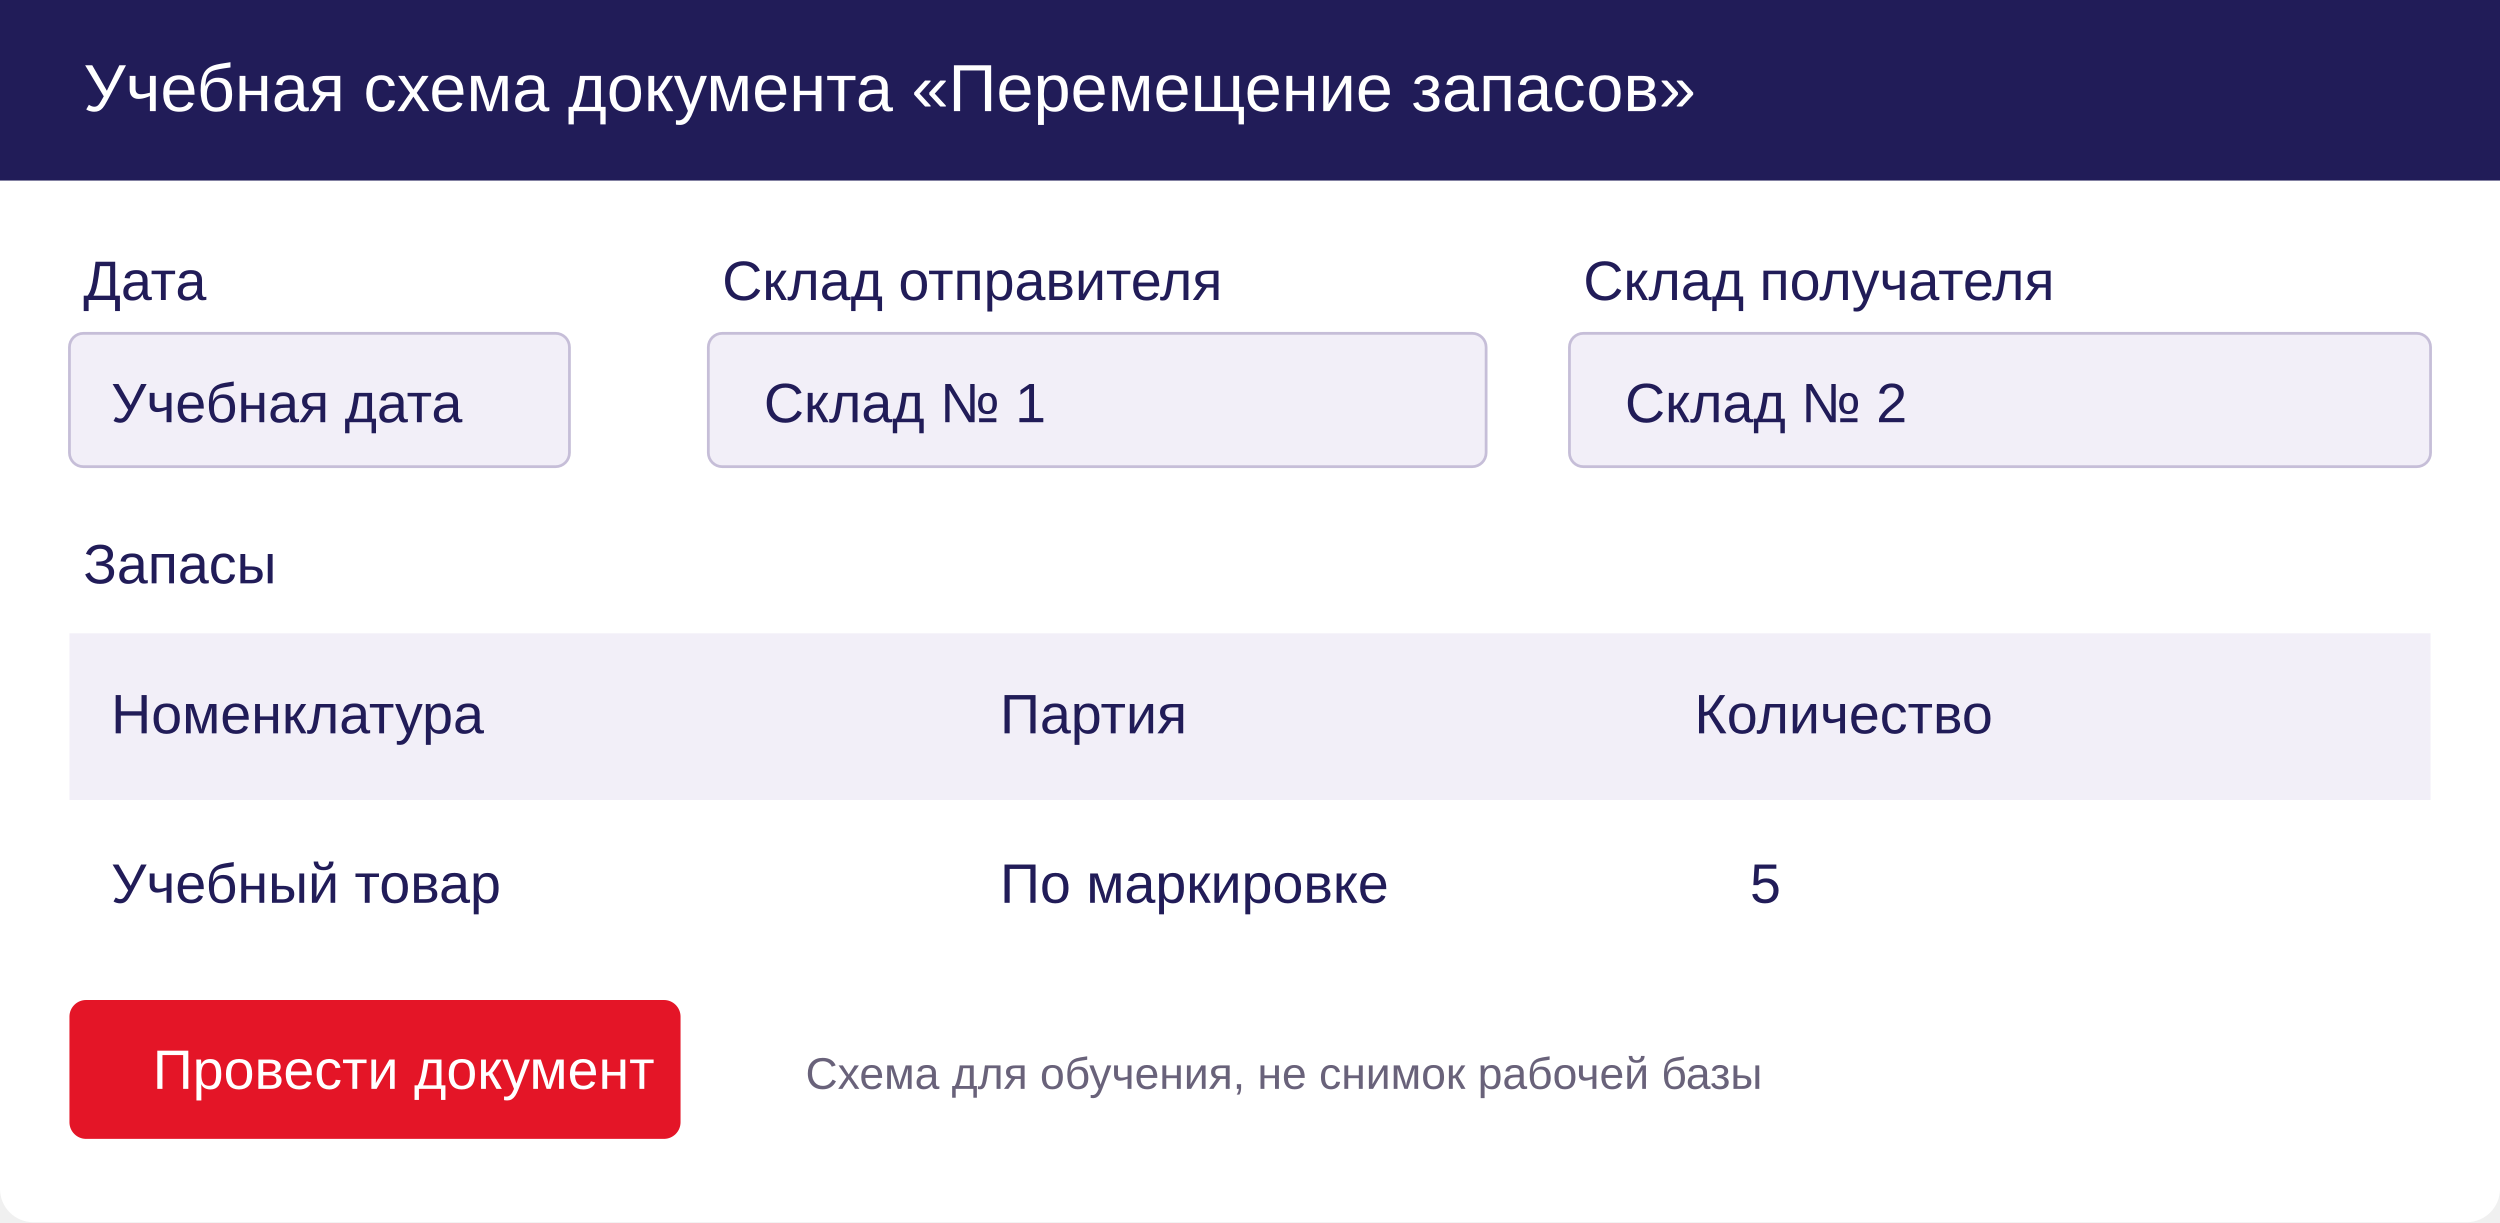
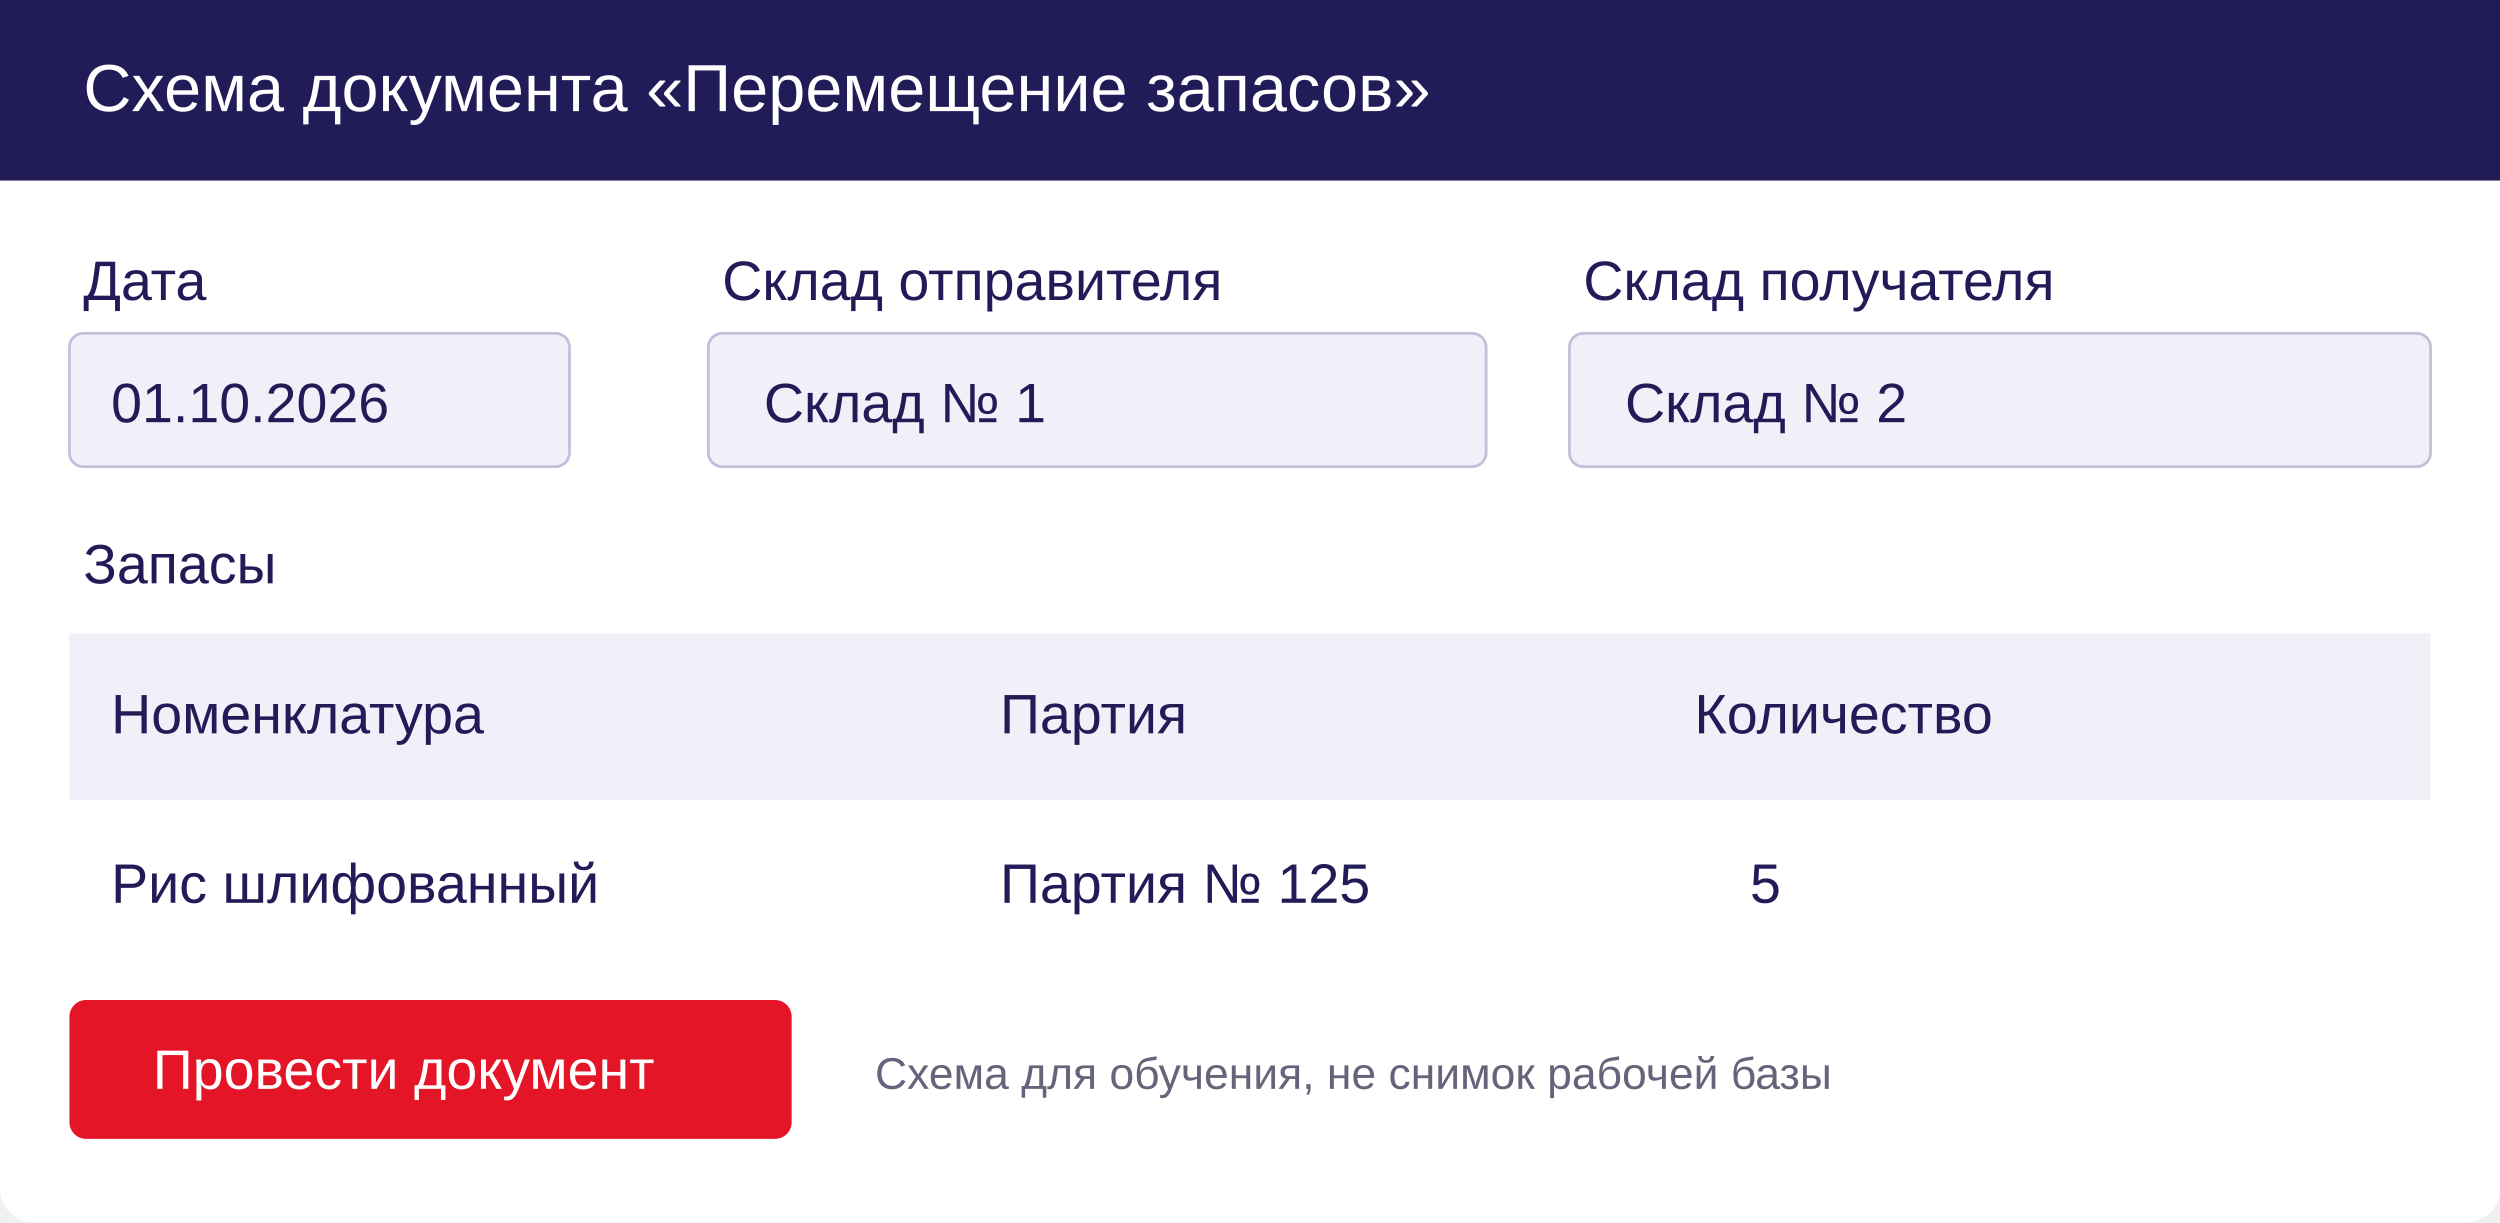
<svg xmlns="http://www.w3.org/2000/svg" width="900" height="440" viewBox="0 0 900 440">
  <rect width="900" height="440" rx="12" fill="#fff" />
  <rect width="900" height="65" fill="#211C58" />
-   <text x="30" y="40" font-family="Arial,sans-serif" font-size="24" fill="white">Учебная схема документа «Перемещение запасов»</text>
+   <text x="30" y="40" font-family="Arial,sans-serif" font-size="24" fill="white">Схема документа «Перемещение запасов»</text>
  <g font-family="Arial,sans-serif" font-size="20" fill="#211C58">
    <text x="30" y="108">Дата</text>
    <text x="260" y="108">Склад отправителя</text>
    <text x="570" y="108">Склад получателя</text>
    <g fill="#f2eff8" stroke="#c6bed8">
      <rect x="25" y="120" width="180" height="48" rx="5" />
      <rect x="255" y="120" width="280" height="48" rx="5" />
      <rect x="565" y="120" width="310" height="48" rx="5" />
    </g>
-     <text x="40" y="152">Учебная дата</text>
+     <text x="40" y="152">01.10.2026</text>
    <text x="275" y="152">Склад № 1</text>
    <text x="585" y="152">Склад № 2</text>
    <text x="30" y="210">Запасы</text>
    <rect x="25" y="228" width="850" height="60" fill="#f2eff8" />
    <text x="40" y="264">Номенклатура</text>
    <text x="360" y="264">Партия</text>
    <text x="610" y="264">Количество</text>
-     <text x="40" y="325">Учебный товар</text>
-     <text x="360" y="325">По маркировке</text>
+     <text x="40" y="325">Рис шлифованный</text>
+     <text x="360" y="325">Партия № 125</text>
    <text x="630" y="325">5</text>
  </g>
-   <rect x="25" y="360" width="220" height="50" rx="6" fill="#E41527" />
+   <rect x="25" y="360" width="260" height="50" rx="6" fill="#E41527" />
  <text x="55" y="392" font-family="Arial,sans-serif" font-size="20" fill="white">Провести документ</text>
-   <text x="290" y="392" font-family="Arial,sans-serif" font-size="16" fill="#69627a">Схема для обучения, не снимок рабочей базы</text>
+   <text x="315" y="392" font-family="Arial,sans-serif" font-size="16" fill="#69627a">Схема для обучения, не снимок рабочей базы</text>
</svg>
